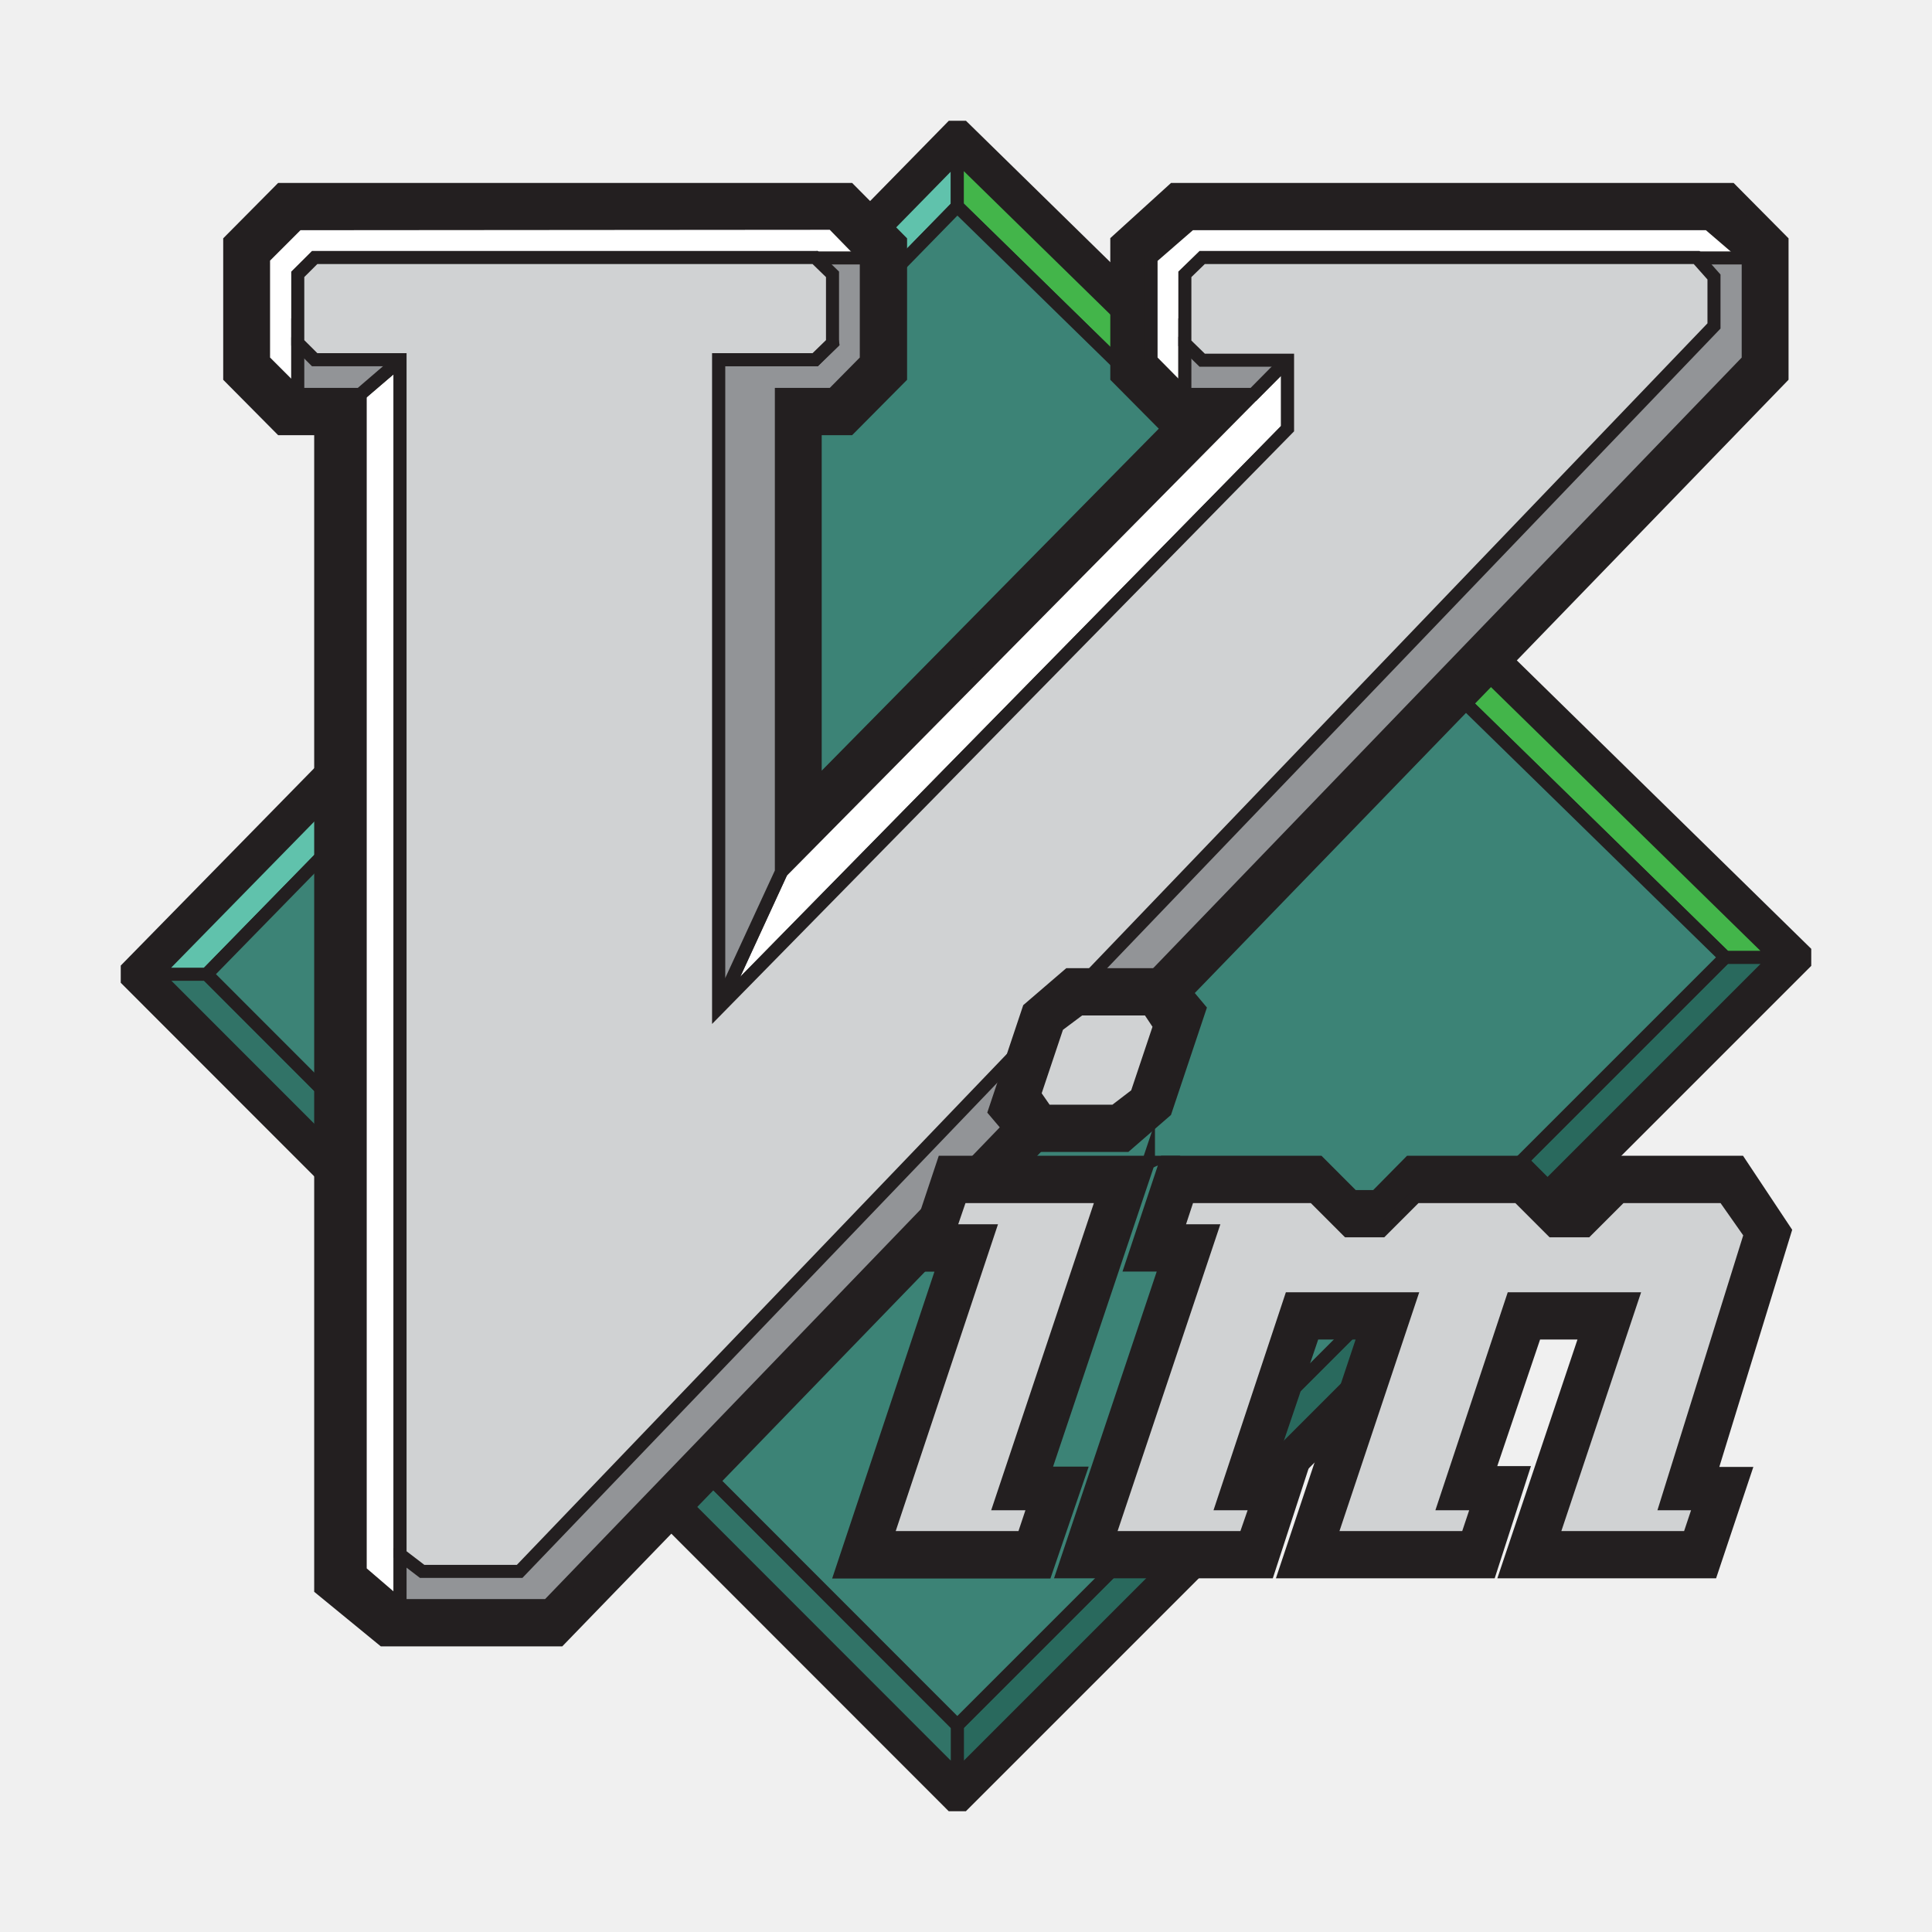
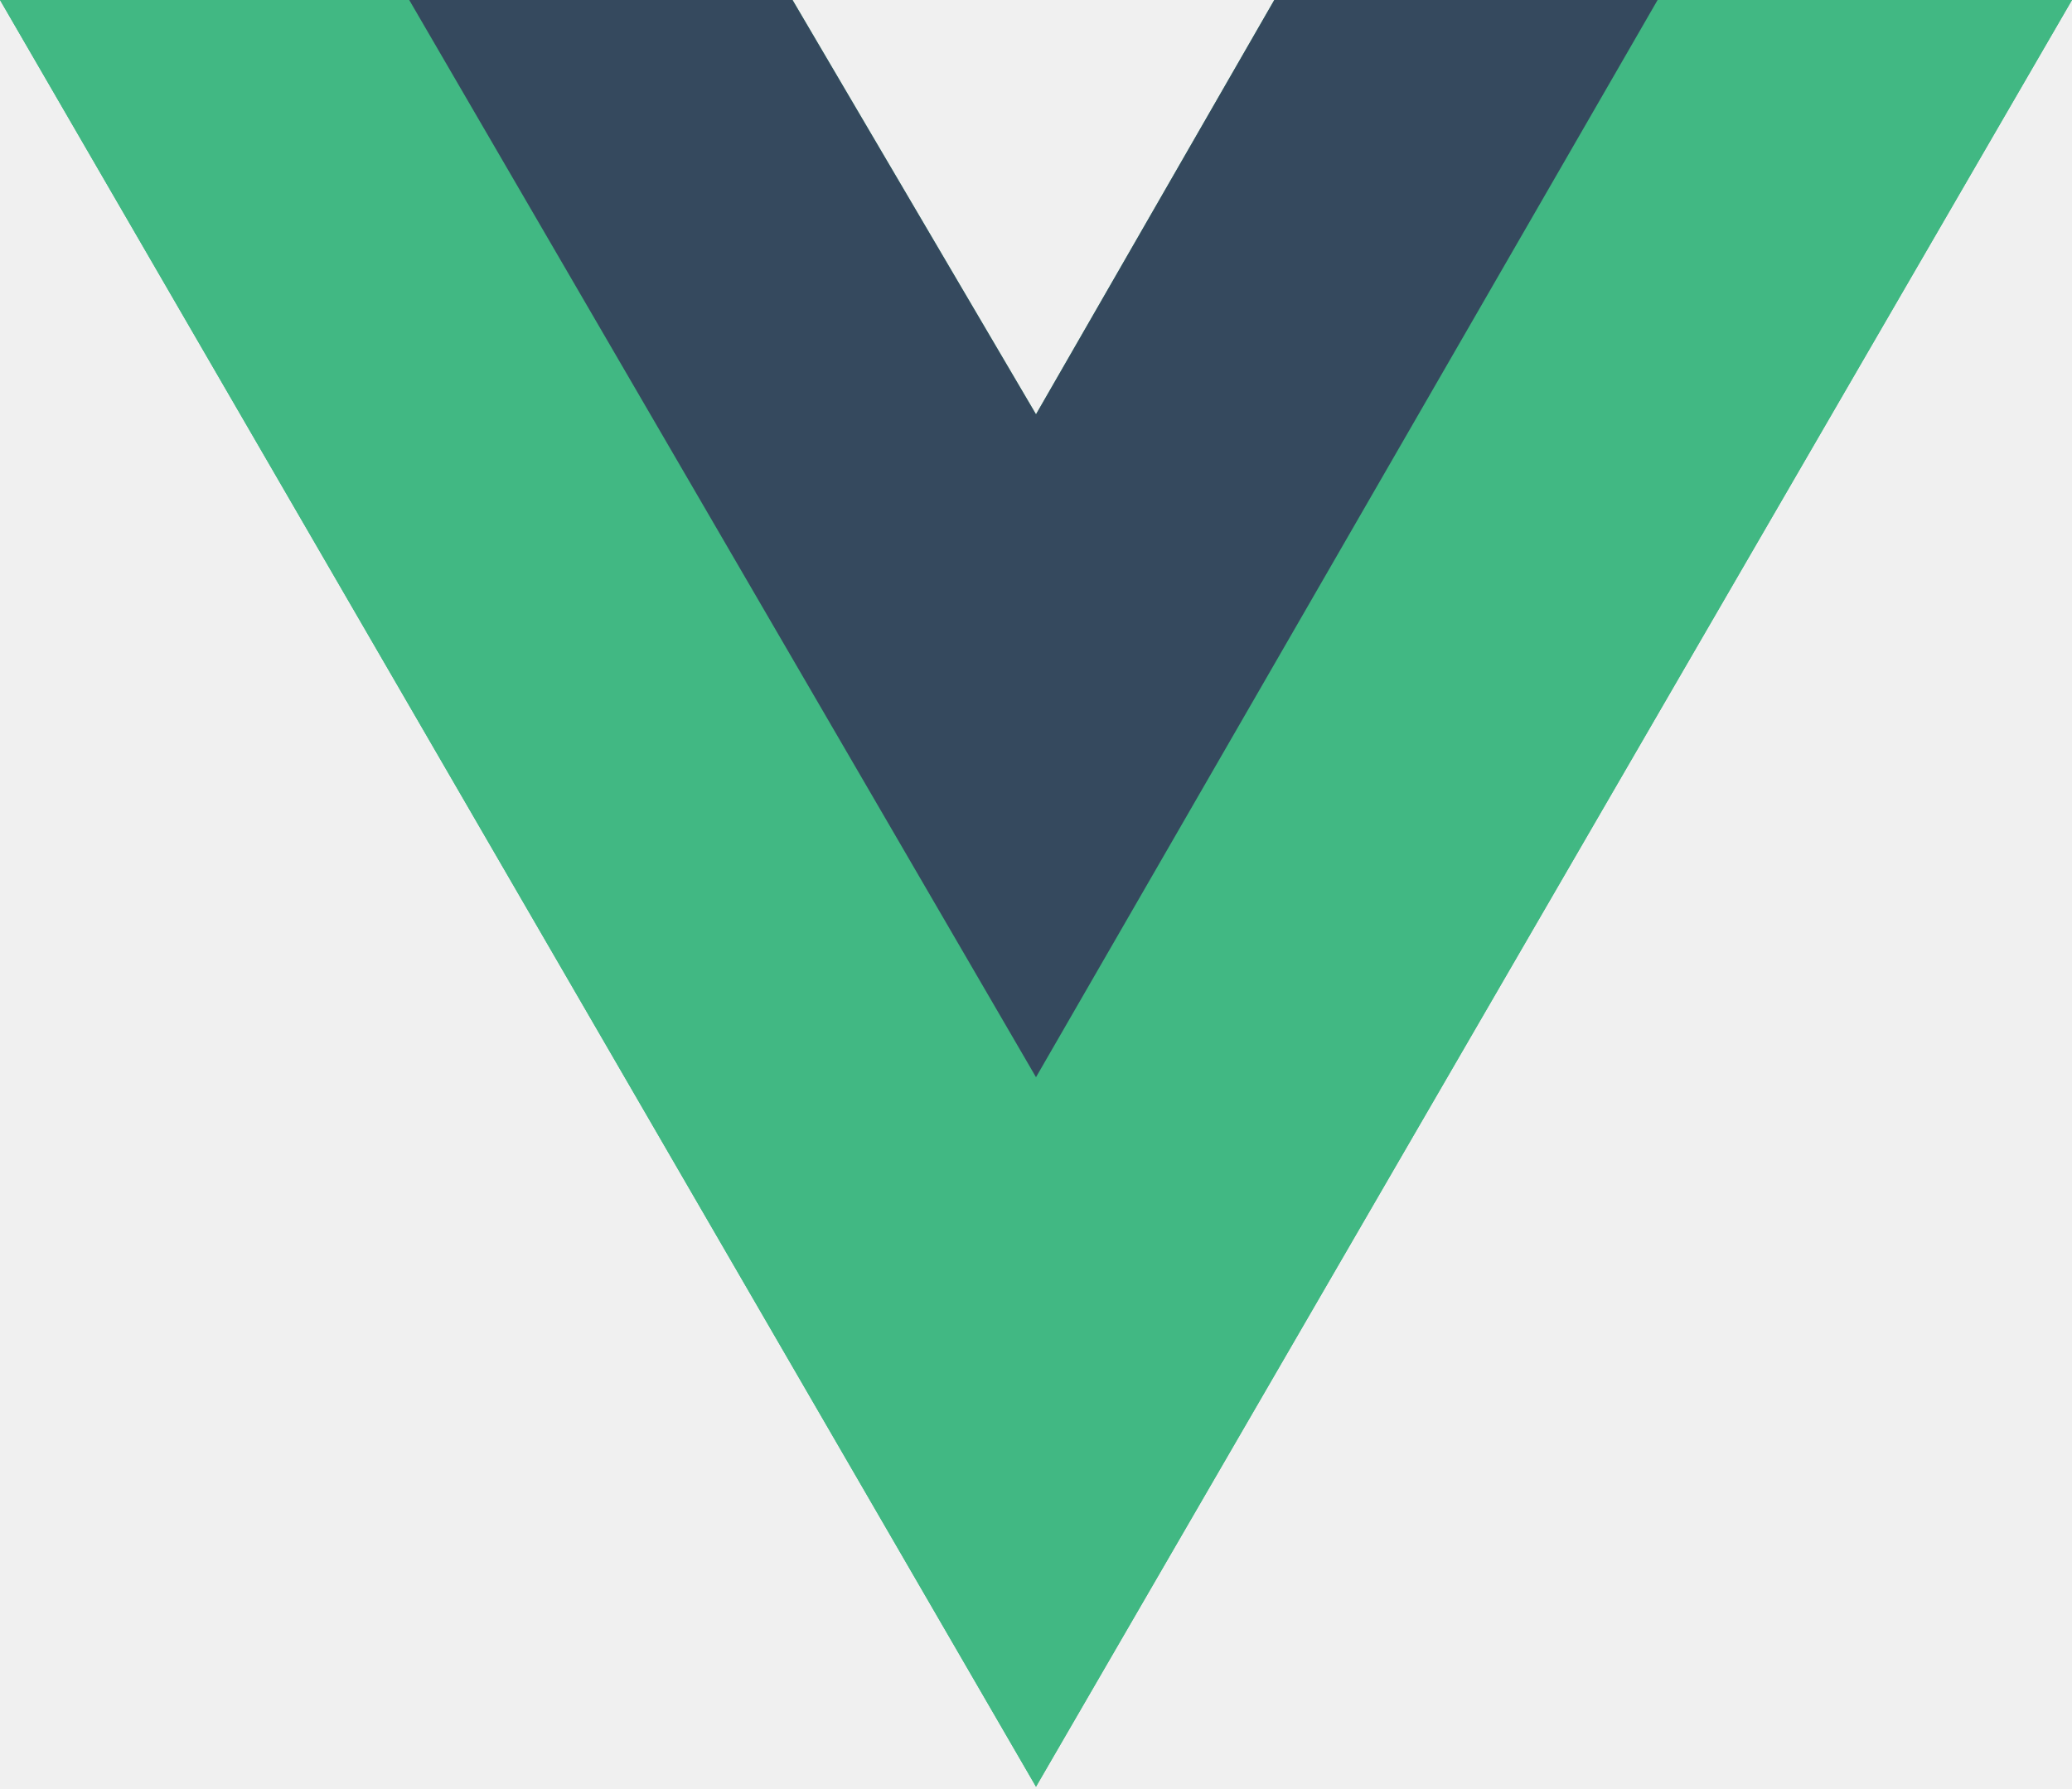
- <svg xmlns="http://www.w3.org/2000/svg" viewBox="0 0 32 32">
-   <defs>
-     <clipPath id="a">
-       <polygon points="2 2 30 2 30 30 2 30 2 2 2 2" style="fill:none;clip-rule:evenodd" />
-     </clipPath>
-   </defs>
-   <polygon points="29.989 15.856 15.856 2.011 2.011 16.136 15.856 29.989 29.989 15.856 29.989 15.856" style="fill:#231f20;fill-rule:evenodd" />
-   <g style="clip-path:url(#a)">
-     <polygon points="29.989 15.856 15.856 2.011 2.011 16.136 15.856 29.989 29.989 15.856 29.989 15.856" style="fill:none;stroke:#231f20;stroke-miterlimit:10;stroke-width:0.216px" />
+ <svg xmlns="http://www.w3.org/2000/svg" width="256px" height="221px" viewBox="0 0 256 221" version="1.1" preserveAspectRatio="xMidYMid">
+   <g>
+     <path d="M204.8,0 L256,0 L128,220.8 L0,0 L50.56,0 L97.92,0 L128,51.2 L157.44,0 L204.8,0 Z" fill="#41B883" />
+     <path d="M0,0 L128,220.8 L256,0 L204.8,0 L128,132.48 L50.56,0 L0,0 Z" fill="#41B883" />
+     <path d="M50.56,0 L128,133.12 L204.8,0 L157.44,0 L128,51.2 L97.92,0 L50.56,0 Z" fill="#35495E" />
  </g>
-   <polygon points="28.575 15.856 29.422 15.856 15.856 29.422 15.856 28.575 28.575 15.856 28.575 15.856" style="fill:#29695d;fill-rule:evenodd" />
-   <polygon points="28.575 15.856 29.422 15.856 15.856 29.422 15.856 28.575 28.575 15.856 28.575 15.856" style="fill:none;stroke:#231f20;stroke-miterlimit:10;stroke-width:0.216px" />
-   <polygon points="2.578 16.136 3.425 16.136 15.856 28.575 15.856 29.422 2.578 16.136 2.578 16.136" style="fill:#317367;fill-rule:evenodd" />
-   <polygon points="2.578 16.136 3.425 16.136 15.856 28.575 15.856 29.422 2.578 16.136 2.578 16.136" style="fill:none;stroke:#231f20;stroke-miterlimit:10;stroke-width:0.216px" />
-   <polygon points="15.856 3.418 15.856 2.578 2.578 16.136 3.425 16.136 15.856 3.418 15.856 3.418" style="fill:#60c2ac;fill-rule:evenodd" />
-   <polygon points="15.856 3.418 15.856 2.578 2.578 16.136 3.425 16.136 15.856 3.418 15.856 3.418" style="fill:none;stroke:#231f20;stroke-miterlimit:10;stroke-width:0.216px" />
-   <polygon points="15.856 2.578 15.856 3.418 28.575 15.856 29.422 15.856 15.856 2.578 15.856 2.578" style="fill:#43b54a;fill-rule:evenodd" />
-   <polygon points="15.856 2.578 15.856 3.418 28.575 15.856 29.422 15.856 15.856 2.578 15.856 2.578" style="fill:none;stroke:#231f20;stroke-miterlimit:10;stroke-width:0.216px" />
-   <polygon points="15.856 28.575 28.575 15.856 15.856 3.418 3.425 16.136 15.856 28.575 15.856 28.575" style="fill:#3c8376;fill-rule:evenodd" />
-   <polygon points="15.856 28.575 28.575 15.856 15.856 3.418 3.425 16.136 15.856 28.575 15.856 28.575" style="fill:none;stroke:#231f20;stroke-miterlimit:10;stroke-width:0.216px" />
-   <polygon points="18.498 6.246 19.345 7.1 13.502 13.028 13.502 7.1 14.069 7.1 14.916 6.246 14.916 3.992 14.069 3.138 4.652 3.138 3.805 3.992 3.805 6.246 4.652 7.1 5.312 7.1 5.312 26.314 6.346 27.161 9.267 27.161 29.516 6.246 29.516 3.992 28.669 3.138 19.438 3.138 18.498 3.992 18.498 6.246 18.498 6.246" style="fill:#231f20;fill-rule:evenodd" />
-   <polygon points="18.498 6.246 19.345 7.1 13.502 13.028 13.502 7.1 14.069 7.1 14.916 6.246 14.916 3.992 14.069 3.138 4.652 3.138 3.805 3.992 3.805 6.246 4.652 7.1 5.312 7.1 5.312 26.314 6.346 27.161 9.267 27.161 29.516 6.246 29.516 3.992 28.669 3.138 19.438 3.138 18.498 3.992 18.498 6.246 18.498 6.246" style="fill:none;stroke:#231f20;stroke-miterlimit:10;stroke-width:0.216px" />
-   <polygon points="4.932 6.533 4.365 5.966 4.365 4.272 4.932 3.705 13.789 3.698 14.349 4.272 13.789 4.544 13.502 4.272 4.932 5.679 4.932 6.533 4.932 6.533" style="fill:#fff;fill-rule:evenodd" />
-   <polygon points="4.932 6.533 4.365 5.966 4.365 4.272 4.932 3.705 13.789 3.698 14.349 4.272 13.789 4.544 13.502 4.272 4.932 5.679 4.932 6.533 4.932 6.533" style="fill:none;stroke:#231f20;stroke-miterlimit:10;stroke-width:0.216px" />
-   <polygon points="6.626 26.594 5.966 26.027 5.966 6.526 6.626 5.966 6.626 26.594 6.626 26.594" style="fill:#fff;fill-rule:evenodd" />
-   <polygon points="6.626 26.594 5.966 26.027 5.966 6.526 6.626 5.966 6.626 26.594 6.626 26.594" style="fill:none;stroke:#231f20;stroke-miterlimit:10;stroke-width:0.216px" />
-   <polygon points="20.759 6.533 21.326 5.966 21.326 7.1 11.902 16.703 12.942 14.442 20.759 6.533 20.759 6.533" style="fill:#fff;fill-rule:evenodd" />
-   <polygon points="20.759 6.533 21.326 5.966 21.326 7.1 11.902 16.703 12.942 14.442 20.759 6.533 20.759 6.533" style="fill:none;stroke:#231f20;stroke-miterlimit:10;stroke-width:0.216px" />
-   <polygon points="6.82 5.686 6.626 5.966 5.966 6.533 4.932 6.533 4.932 5.399 6.82 5.686 6.82 5.686" style="fill:#929497;fill-rule:evenodd" />
-   <polygon points="6.82 5.686 6.626 5.966 5.966 6.533 4.932 6.533 4.932 5.399 6.82 5.686 6.82 5.686" style="fill:none;stroke:#231f20;stroke-miterlimit:10;stroke-width:0.216px" />
-   <polygon points="12.942 6.533 12.942 14.442 11.902 16.696 11.902 5.958 13.502 5.958 13.789 5.678 13.502 4.272 14.349 4.272 14.349 5.966 13.789 6.533 12.942 6.533 12.942 6.533" style="fill:#929497;fill-rule:evenodd" />
-   <polygon points="12.942 6.533 12.942 14.442 11.902 16.696 11.902 5.958 13.502 5.958 13.789 5.678 13.502 4.272 14.349 4.272 14.349 5.966 13.789 6.533 12.942 6.533 12.942 6.533" style="fill:none;stroke:#231f20;stroke-miterlimit:10;stroke-width:0.216px" />
-   <polygon points="19.625 6.533 19.065 5.966 19.065 4.272 19.718 3.705 28.295 3.705 28.956 4.272 28.008 5.119 19.625 5.679 19.625 6.533 19.625 6.533" style="fill:#fff;fill-rule:evenodd" />
-   <polygon points="19.625 6.533 19.065 5.966 19.065 4.272 19.718 3.705 28.295 3.705 28.956 4.272 28.008 5.119 19.625 5.679 19.625 6.533 19.625 6.533" style="fill:none;stroke:#231f20;stroke-miterlimit:10;stroke-width:0.216px" />
-   <polygon points="28.956 5.966 9.074 26.594 6.626 26.594 6.626 25.747 8.42 25.747 28.295 5.399 28.008 4.272 28.956 4.272 28.956 5.966 28.956 5.966" style="fill:#929497;fill-rule:evenodd" />
-   <polygon points="28.956 5.966 9.074 26.594 6.626 26.594 6.626 25.747 8.42 25.747 28.295 5.399 28.008 4.272 28.956 4.272 28.956 5.966 28.956 5.966" style="fill:none;stroke:#231f20;stroke-miterlimit:10;stroke-width:0.216px" />
-   <polygon points="21.512 5.686 21.319 5.966 20.759 6.533 19.625 6.533 19.625 5.399 21.512 5.686 21.512 5.686" style="fill:#929497;fill-rule:evenodd" />
-   <polygon points="21.512 5.686 21.319 5.966 20.759 6.533 19.625 6.533 19.625 5.399 21.512 5.686 21.512 5.686" style="fill:none;stroke:#231f20;stroke-miterlimit:10;stroke-width:0.216px" />
-   <polygon points="11.902 16.696 11.902 5.958 13.502 5.958 13.789 5.679 13.789 4.544 13.502 4.265 5.212 4.265 4.932 4.544 4.932 5.679 5.212 5.958 6.626 5.958 6.626 25.747 6.992 26.027 8.607 26.027 28.389 5.399 28.389 4.588 28.102 4.265 19.912 4.265 19.625 4.544 19.625 5.686 19.912 5.966 21.326 5.966 21.326 7.1 11.902 16.696 11.902 16.696" style="fill:#d0d2d3;fill-rule:evenodd" />
-   <polygon points="11.902 16.696 11.902 5.958 13.502 5.958 13.789 5.679 13.789 4.544 13.502 4.265 5.212 4.265 4.932 4.544 4.932 5.679 5.212 5.958 6.626 5.958 6.626 25.747 6.992 26.027 8.607 26.027 28.389 5.399 28.389 4.588 28.102 4.265 19.912 4.265 19.625 4.544 19.625 5.686 19.912 5.966 21.326 5.966 21.326 7.1 11.902 16.696 11.902 16.696" style="fill:none;stroke:#231f20;stroke-miterlimit:10;stroke-width:0.216px" />
-   <polygon points="17.041 16.711 17.701 16.144 19.395 16.144 19.869 16.711 19.302 18.405 18.649 18.972 16.955 18.972 16.474 18.405 17.041 16.711 17.041 16.711" style="fill:#231f20;fill-rule:evenodd" />
-   <polygon points="17.041 16.711 17.701 16.144 19.395 16.144 19.869 16.711 19.302 18.405 18.649 18.972 16.955 18.972 16.474 18.405 17.041 16.711 17.041 16.711" style="fill:none;stroke:#231f20;stroke-miterlimit:10;stroke-width:0.216px" />
-   <polygon points="17.608 26.034 19.309 20.953 18.742 20.953 19.309 19.251 21.843 19.251 22.41 19.819 22.79 19.819 23.35 19.251 25.238 19.251 25.805 19.819 26.178 19.819 26.745 19.251 28.812 19.251 29.566 20.386 28.331 24.405 28.891 24.405 28.346 26.034 24.951 26.034 26.278 22.079 25.431 22.079 24.649 24.391 25.209 24.391 24.678 26.034 21.283 26.034 22.603 22.079 21.756 22.079 20.967 24.405 21.534 24.405 21.003 26.034 17.608 26.034 17.608 26.034" style="fill:#231f20;fill-rule:evenodd" />
-   <polygon points="17.608 26.034 19.309 20.953 18.742 20.953 19.309 19.251 21.843 19.251 22.41 19.819 22.79 19.819 23.35 19.251 25.238 19.251 25.805 19.819 26.178 19.819 26.745 19.251 28.812 19.251 29.566 20.386 28.331 24.405 28.891 24.405 28.346 26.034 24.951 26.034 26.278 22.079 25.431 22.079 24.649 24.391 25.209 24.391 24.678 26.034 21.283 26.034 22.603 22.079 21.756 22.079 20.967 24.405 21.534 24.405 21.003 26.034 17.608 26.034 17.608 26.034" style="fill:none;stroke:#231f20;stroke-miterlimit:10;stroke-width:0.216px" />
-   <polygon points="28.554 19.819 28.992 20.443 27.599 24.907 28.159 24.907 27.972 25.467 25.711 25.467 27.032 21.512 25.051 21.512 23.924 24.907 24.484 24.907 24.297 25.467 22.036 25.467 23.357 21.512 21.376 21.512 20.249 24.907 20.816 24.907 20.622 25.467 18.361 25.467 20.063 20.386 19.495 20.386 19.682 19.819 21.756 19.819 22.323 20.386 22.883 20.386 23.45 19.819 25.144 19.819 25.711 20.386 26.278 20.386 26.845 19.819 28.554 19.819 28.554 19.819" style="fill:#d0d2d3;fill-rule:evenodd" />
-   <polygon points="28.554 19.819 28.992 20.443 27.599 24.907 28.159 24.907 27.972 25.467 25.711 25.467 27.032 21.512 25.051 21.512 23.924 24.907 24.484 24.907 24.297 25.467 22.036 25.467 23.357 21.512 21.376 21.512 20.249 24.907 20.816 24.907 20.622 25.467 18.361 25.467 20.063 20.386 19.495 20.386 19.682 19.819 21.756 19.819 22.323 20.386 22.883 20.386 23.45 19.819 25.144 19.819 25.711 20.386 26.278 20.386 26.845 19.819 28.554 19.819 28.554 19.819" style="fill:none;stroke:#231f20;stroke-miterlimit:10;stroke-width:0.216px" />
-   <path d="M19.022,19.251,17.292,24.4h.589l-.56,1.637H13.933l1.694-5.082H15.06l3.962-1.7Zm-3.962,1.7.567-1.7h3.4l-3.962,1.7Z" style="fill:#231f20;fill-rule:evenodd" />
-   <path d="M19.022,19.251,17.292,24.4h.589l-.56,1.637H13.933l1.694-5.082H15.06l3.962-1.7Zm-3.962,1.7.567-1.7h3.4l-3.962,1.7Z" style="fill:none;stroke:#231f20;stroke-miterlimit:10;stroke-width:0.216px" />
-   <polygon points="16.947 25.467 17.134 24.907 16.567 24.907 18.268 19.819 15.914 19.819 15.72 20.386 16.38 20.386 14.686 25.467 16.947 25.467 16.947 25.467" style="fill:#d0d2d3;fill-rule:evenodd" />
-   <polygon points="16.947 25.467 17.134 24.907 16.567 24.907 18.268 19.819 15.914 19.819 15.72 20.386 16.38 20.386 14.686 25.467 16.947 25.467 16.947 25.467" style="fill:none;stroke:#231f20;stroke-miterlimit:10;stroke-width:0.216px" />
-   <polygon points="18.828 18.125 19.208 16.991 19.022 16.711 17.888 16.711 17.514 16.991 17.134 18.125 17.328 18.405 18.462 18.405 18.828 18.125 18.828 18.125" style="fill:#d0d2d3;fill-rule:evenodd" />
-   <polygon points="18.828 18.125 19.208 16.991 19.022 16.711 17.888 16.711 17.514 16.991 17.134 18.125 17.328 18.405 18.462 18.405 18.828 18.125 18.828 18.125" style="fill:none;stroke:#231f20;stroke-miterlimit:10;stroke-width:0.216px" />
</svg>
